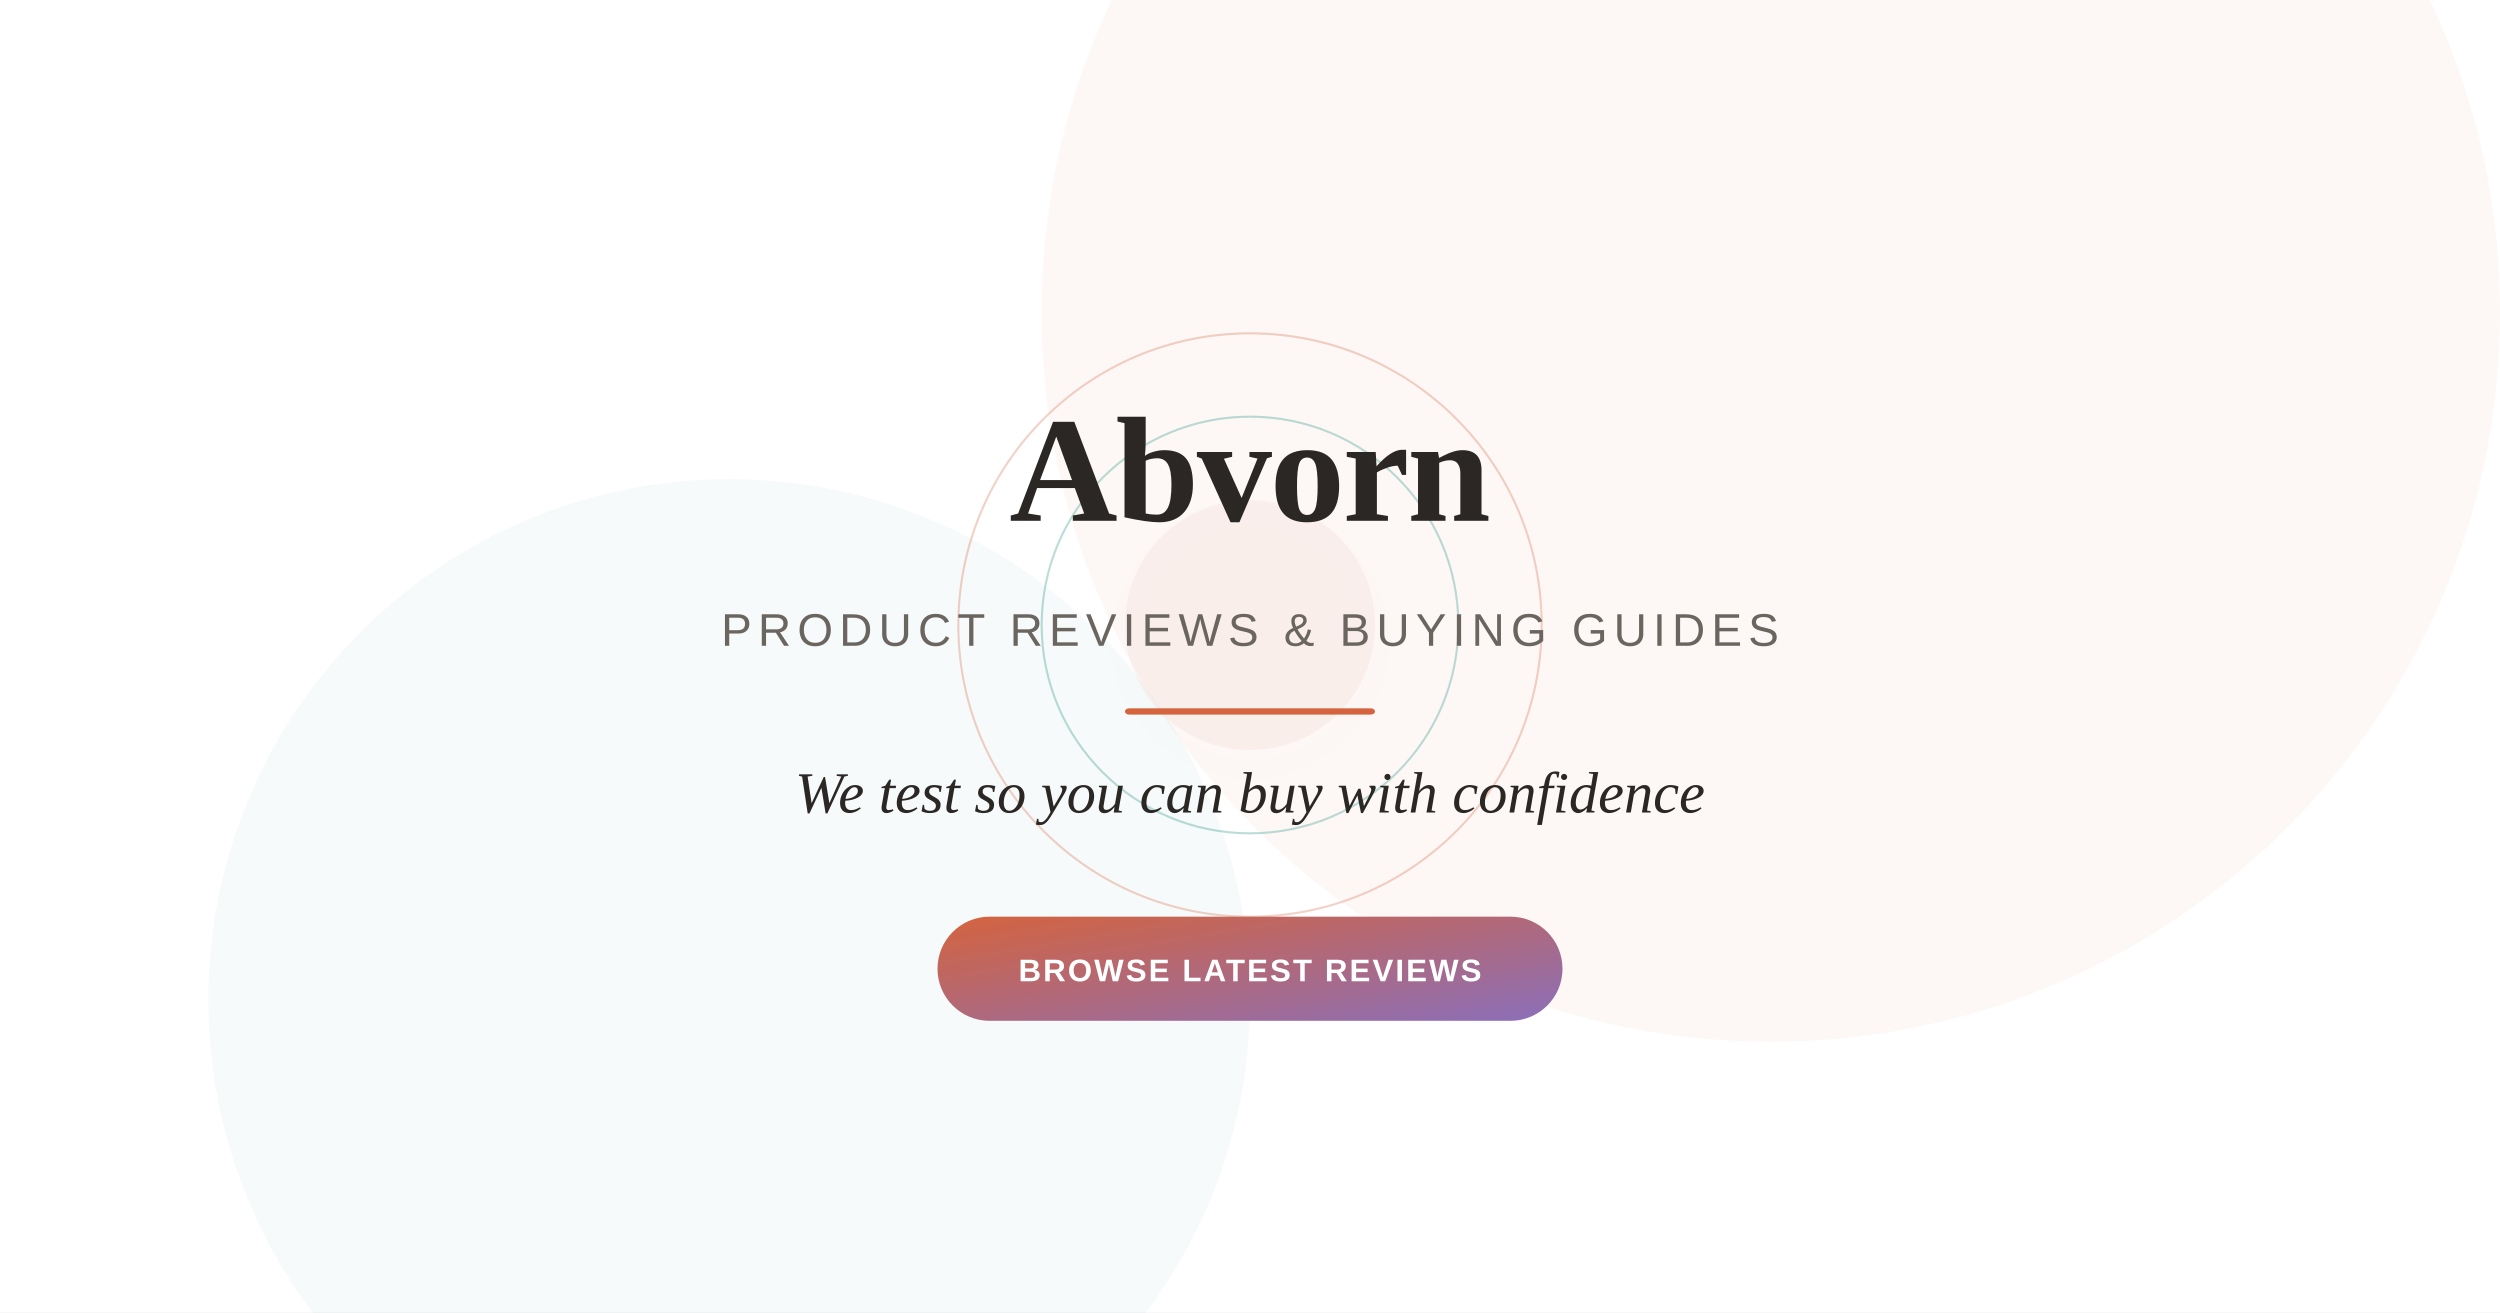
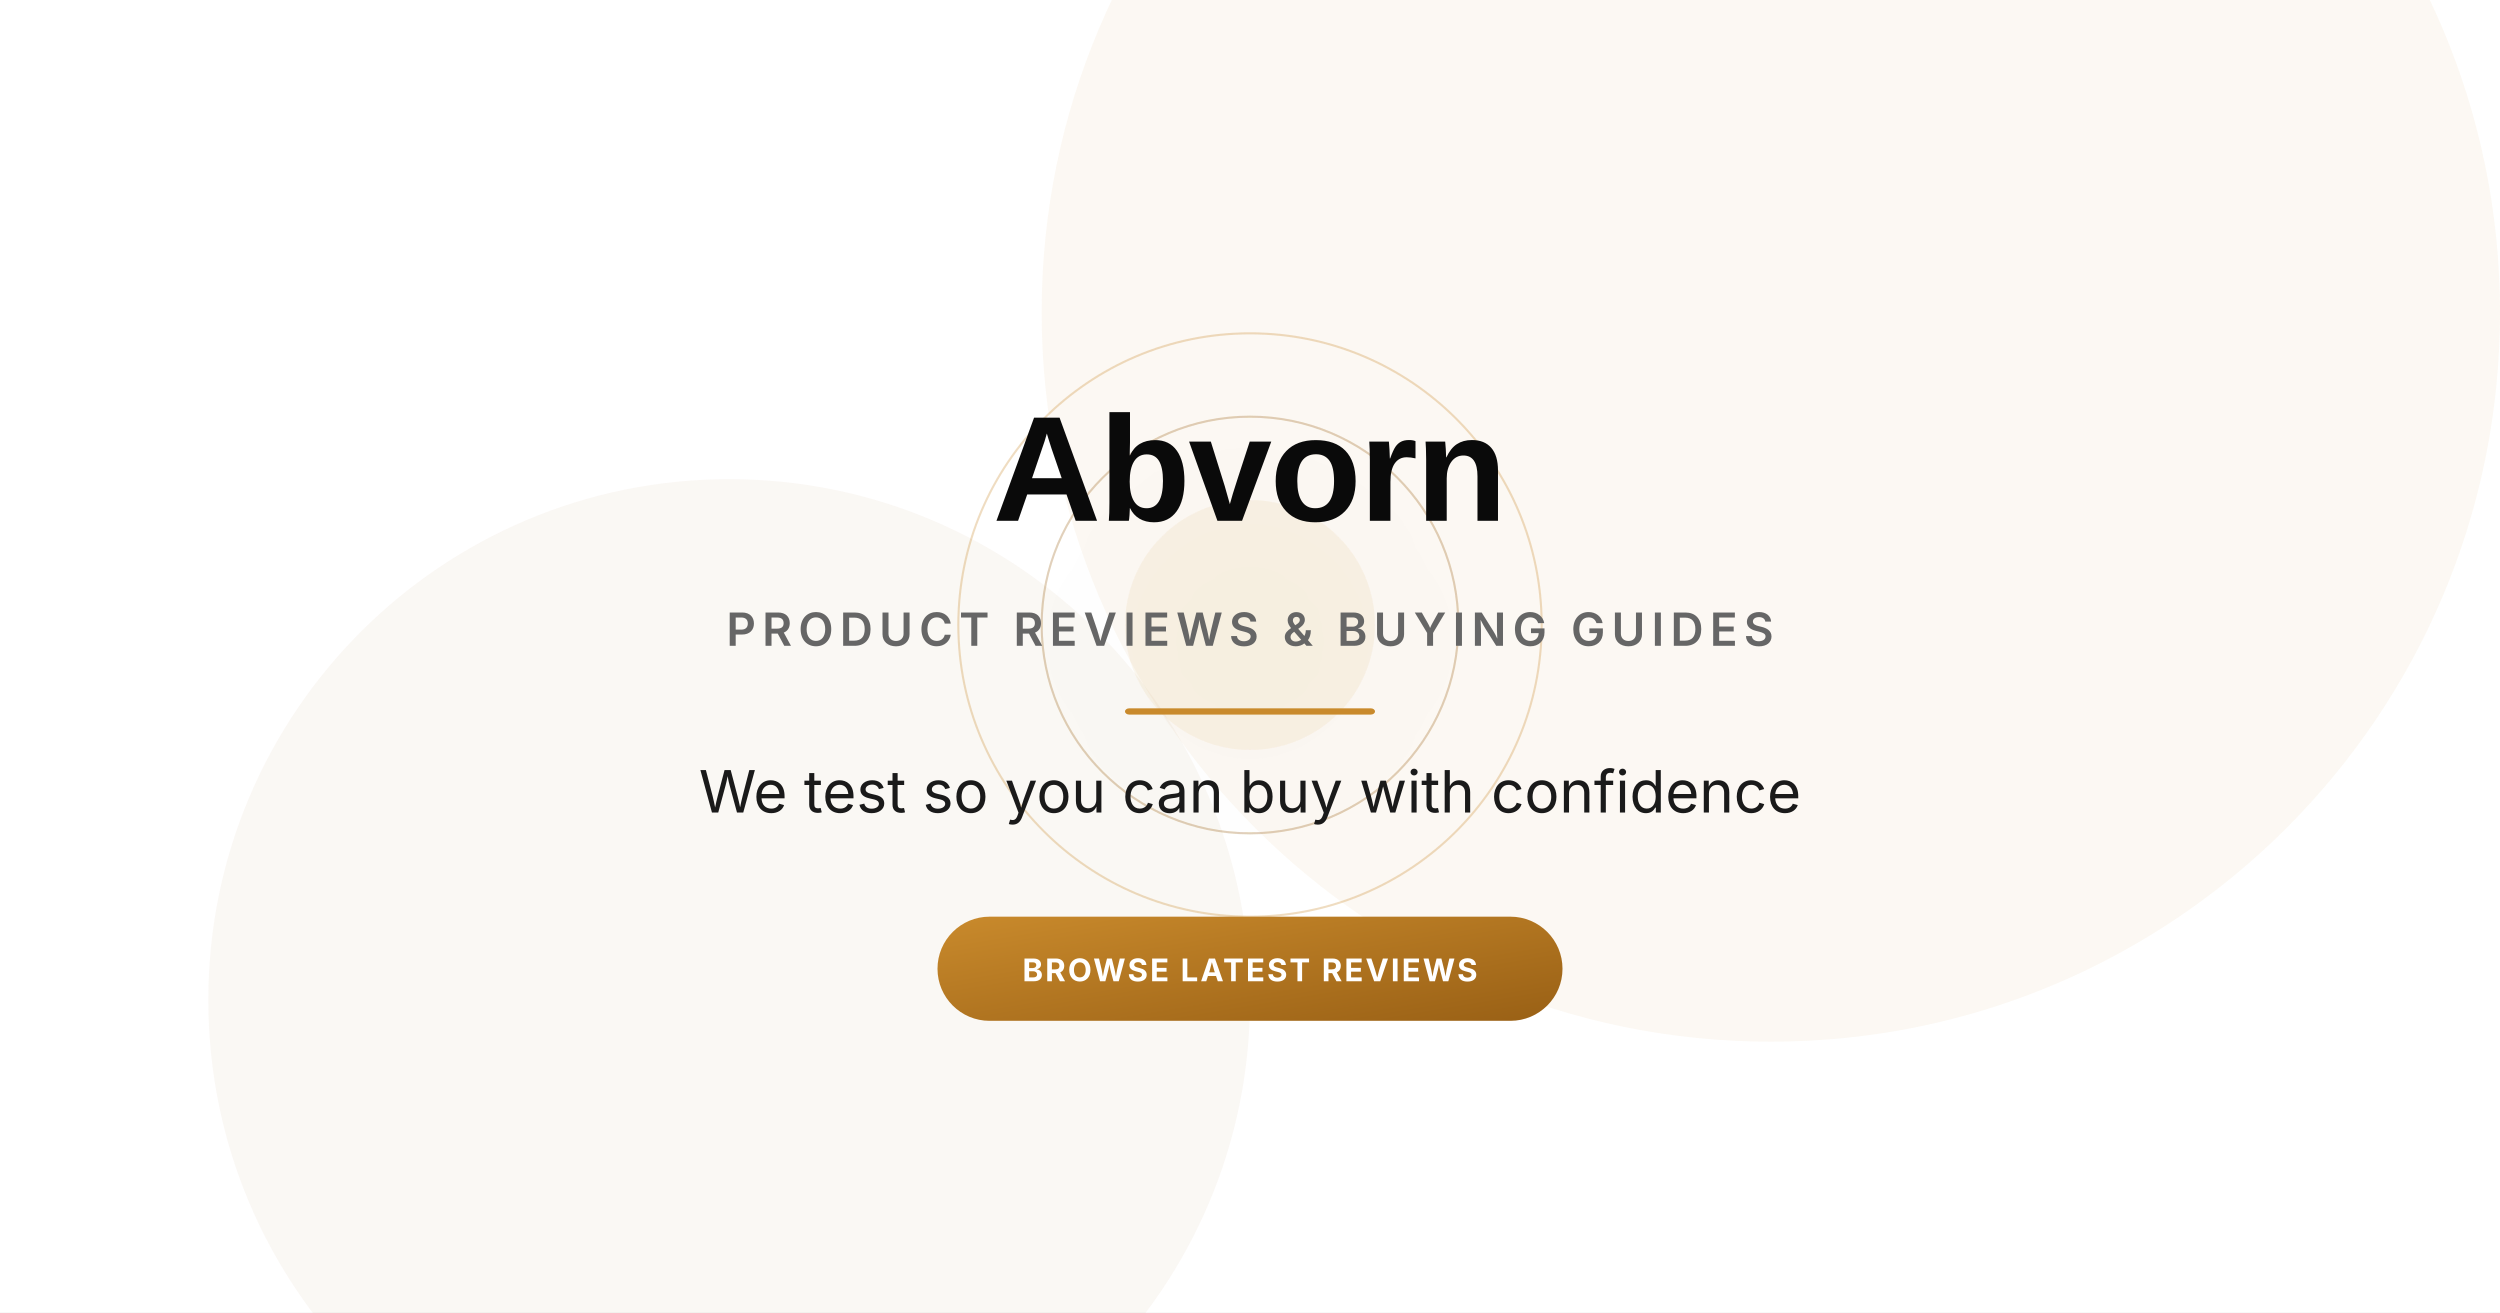
<svg xmlns="http://www.w3.org/2000/svg" width="1200" height="630" viewBox="0 0 1200 630">
  <defs>
    <linearGradient id="hg" x1="0%" y1="0%" x2="100%" y2="100%">
-       <stop offset="0%" style="stop-color:#d4633e;stop-opacity:1" />
-       <stop offset="100%" style="stop-color:#8b6fba;stop-opacity:1" />
+       <stop offset="0%" style="stop-color:#c98a2c;stop-opacity:1" />
+       <stop offset="100%" style="stop-color:#996015;stop-opacity:1" />
    </linearGradient>
    <linearGradient id="hgBg" x1="0%" y1="0%" x2="100%" y2="100%">
      <stop offset="0%" style="stop-color:#ffffff;stop-opacity:1" />
      <stop offset="100%" style="stop-color:#ffffff;stop-opacity:1" />
    </linearGradient>
    <filter id="hgShadow">
-       <feDropShadow dx="0" dy="8" stdDeviation="24" flood-color="#d4633e" flood-opacity="0.1" />
+       <feDropShadow dx="0" dy="8" stdDeviation="24" flood-color="#0a0a0a" flood-opacity="0.18" />
    </filter>
  </defs>
  <rect width="1200" height="630" fill="url(#hgBg)" />
-   <circle cx="850" cy="150" r="350" fill="#d4633e" opacity="0.05" />
-   <circle cx="350" cy="480" r="250" fill="#1a8a7a" opacity="0.04" />
+   <circle cx="850" cy="150" r="350" fill="#c98a2c" opacity="0.06" />
+   <circle cx="350" cy="480" r="250" fill="#996015" opacity="0.05" />
  <g filter="url(#hgShadow)">
-     <circle cx="600" cy="300" r="140" fill="none" stroke="#d4633e" stroke-width="1" opacity="0.3" />
-     <circle cx="600" cy="300" r="100" fill="none" stroke="#1a8a7a" stroke-width="1" opacity="0.3" />
-     <circle cx="600" cy="300" r="60" fill="#d4633e" opacity="0.06" />
+     <circle cx="600" cy="300" r="140" fill="none" stroke="#c98a2c" stroke-width="1" opacity="0.3" />
+     <circle cx="600" cy="300" r="100" fill="none" stroke="#996015" stroke-width="1" opacity="0.3" />
+     <circle cx="600" cy="300" r="60" fill="#c98a2c" opacity="0.07" />
  </g>
-   <text x="600" y="250" font-family="Georgia,'Times New Roman',serif" font-size="72" font-weight="700" fill="#2a2724" text-anchor="middle" letter-spacing="-1">Abvorn</text>
-   <text x="600" y="310" font-family="'Trebuchet MS',Arial,sans-serif" font-size="22" fill="#6b6560" text-anchor="middle" letter-spacing="3">PRODUCT REVIEWS &amp; BUYING GUIDES</text>
-   <rect x="540" y="340" width="120" height="3" rx="2" fill="#d4633e" />
-   <text x="600" y="390" font-family="Georgia,'Times New Roman',serif" font-size="28" fill="#2a2724" text-anchor="middle" font-style="italic">We test so you can buy with confidence</text>
+   <text x="600" y="250" font-family="'Libre Franklin','Helvetica Neue',Arial,sans-serif" font-size="72" font-weight="800" fill="#0a0a0a" text-anchor="middle" letter-spacing="-1">Abvorn</text>
+   <text x="600" y="310" font-family="Inter,'Helvetica Neue',Arial,sans-serif" font-size="22" font-weight="600" fill="#666" text-anchor="middle" letter-spacing="3">PRODUCT REVIEWS &amp; BUYING GUIDES</text>
+   <rect x="540" y="340" width="120" height="3" rx="2" fill="#c98a2c" />
+   <text x="600" y="390" font-family="Inter,'Helvetica Neue',Arial,sans-serif" font-size="28" fill="#1a1a1a" text-anchor="middle">We test so you can buy with confidence</text>
  <g transform="translate(450, 440)">
    <rect width="300" height="50" rx="25" fill="url(#hg)" />
-     <text x="150" y="31" font-family="'Trebuchet MS',Arial,sans-serif" font-size="15" font-weight="700" fill="#fff" text-anchor="middle" letter-spacing="1">BROWSE LATEST REVIEWS</text>
+     <text x="150" y="31" font-family="Inter,'Helvetica Neue',Arial,sans-serif" font-size="15" font-weight="700" fill="#fff" text-anchor="middle" letter-spacing="1">BROWSE LATEST REVIEWS</text>
  </g>
</svg>
